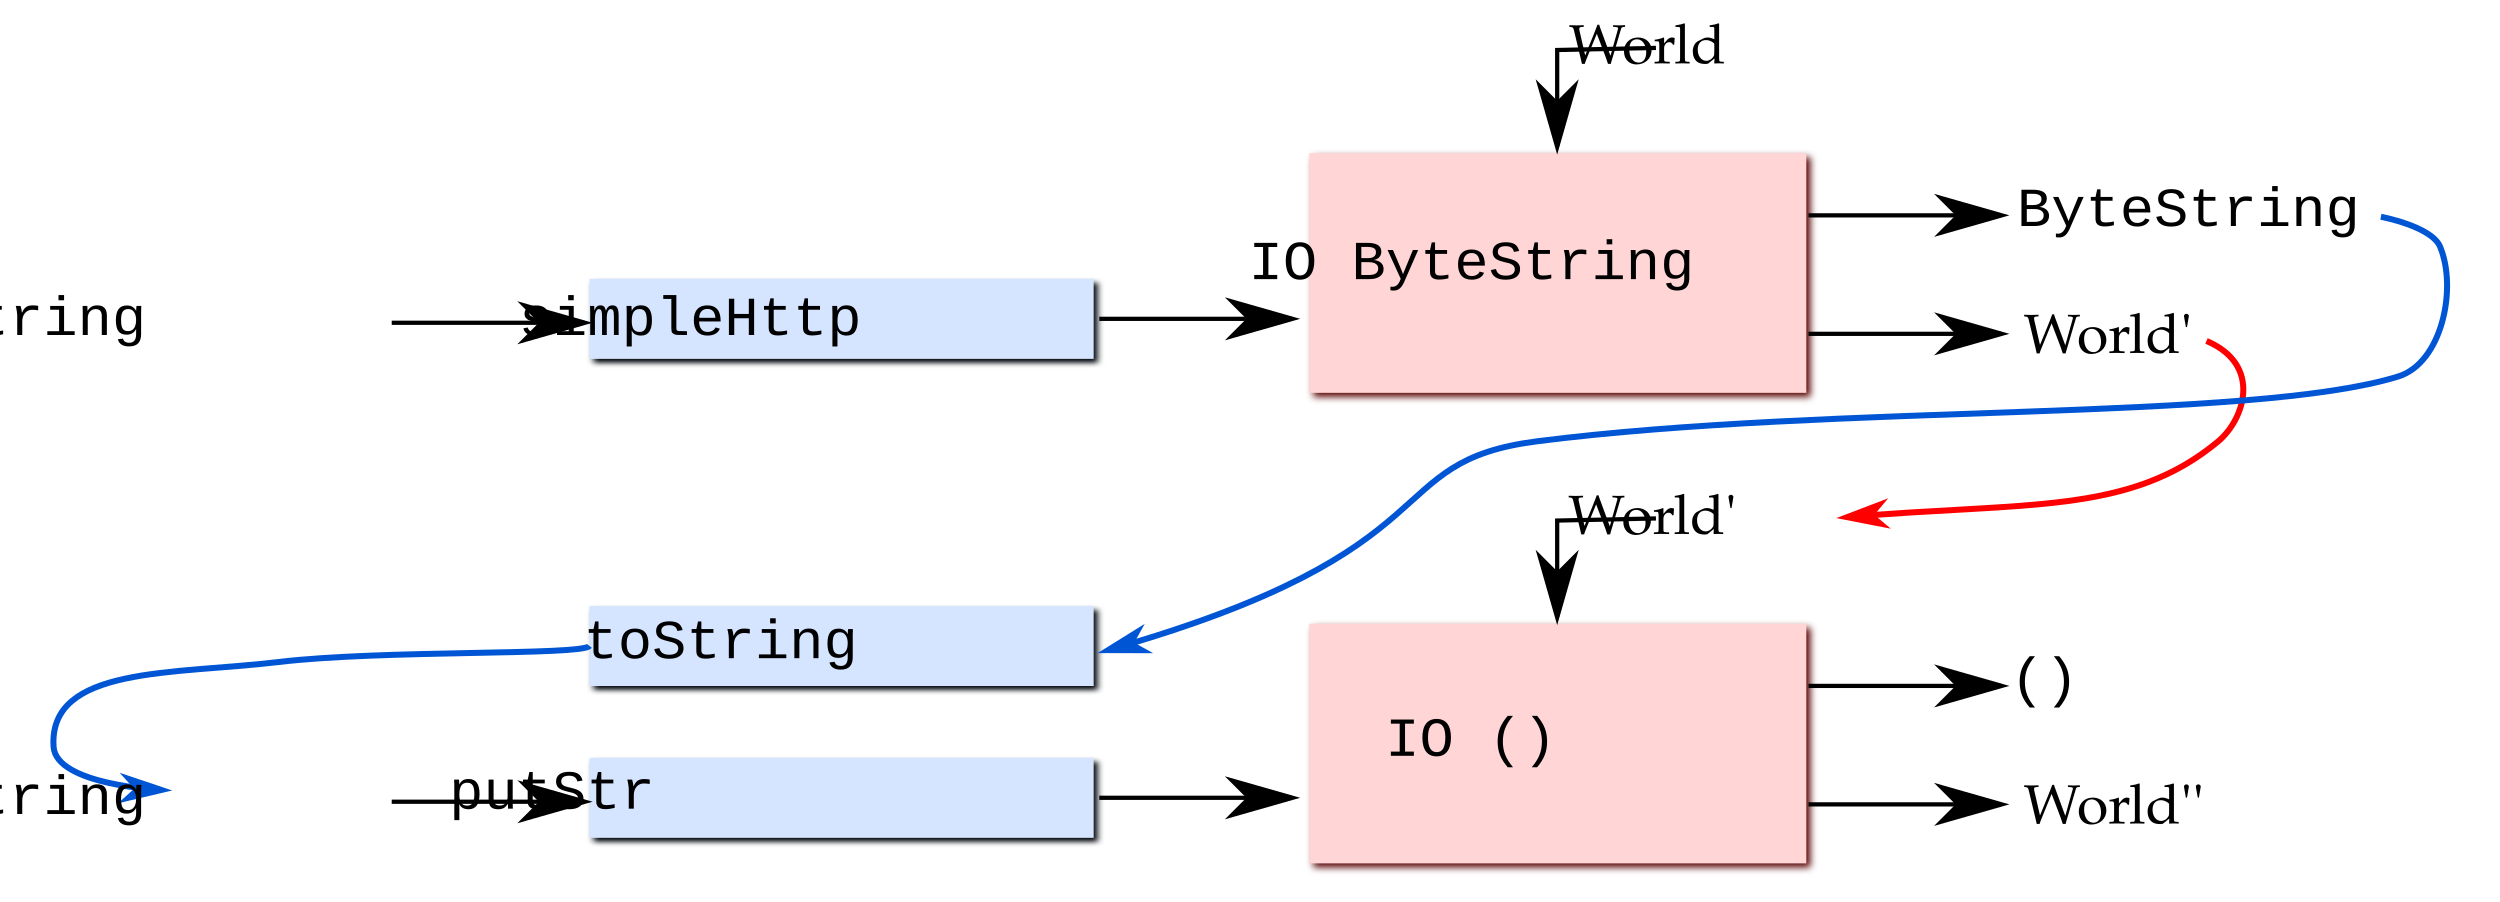
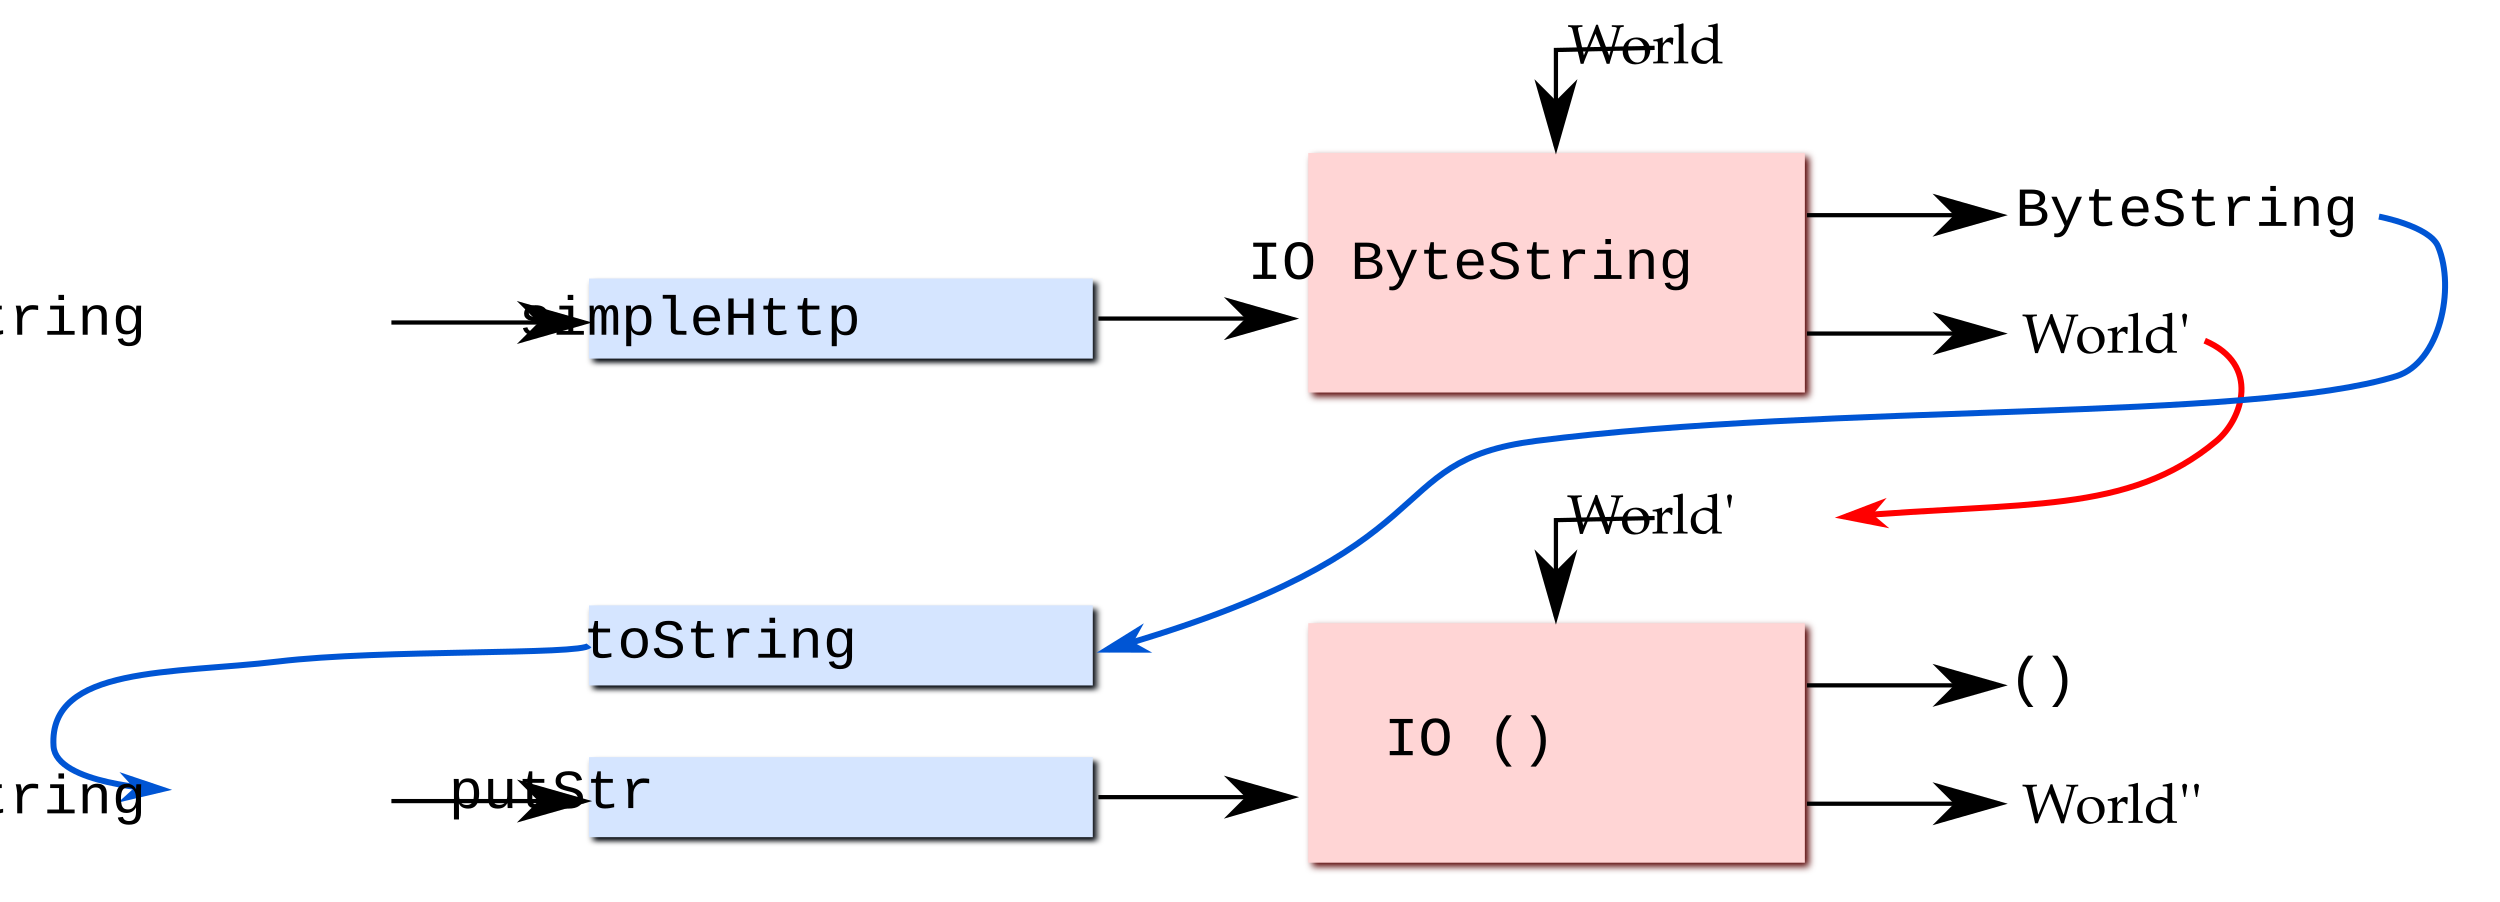
- <svg xmlns="http://www.w3.org/2000/svg" width="892.571" height="321.74" id="svg2" version="1.1">
+ <svg xmlns="http://www.w3.org/2000/svg" width="892.571" height="321.74" preserveAspectRatio="xMinYMin meet" viewBox="0 0 893 322" id="svg2" version="1.1">
  <defs id="defs4">
    <marker style="overflow:visible" id="Arrow1Mend" refX="0" refY="0" orient="auto">
      <path transform="matrix(-0.4,0,0,-0.4,-4,0)" style="fill-rule:evenodd;stroke:#000000;stroke-width:1pt;marker-start:none" d="M 0,0 5,-5 -12.5,0 5,5 0,0 z" id="path5450" />
    </marker>
    <marker orient="auto" refY="0" refX="0" id="Arrow1Lend" style="overflow:visible">
      <path id="path3774" d="M 0,0 5,-5 -12.5,0 5,5 0,0 z" style="fill-rule:evenodd;stroke:#000000;stroke-width:1pt;marker-start:none" transform="matrix(-0.8,0,0,-0.8,-10,0)" />
    </marker>
    <filter id="filter3800" color-interpolation-filters="sRGB">
      <feGaussianBlur stdDeviation="1.827" id="feGaussianBlur3802" />
    </filter>
    <marker orient="auto" refY="0" refX="0" id="Arrow1Lend-0" style="overflow:visible">
      <path id="path3774-4" d="M 0,0 5,-5 -12.5,0 5,5 0,0 z" style="fill-rule:evenodd;stroke:#000000;stroke-width:1pt;marker-start:none" transform="matrix(-0.8,0,0,-0.8,-10,0)" />
    </marker>
    <marker orient="auto" refY="0" refX="0" id="Arrow1Lend-0J" style="overflow:visible">
      <path id="path4876" d="M 0,0 5,-5 -12.5,0 5,5 0,0 z" style="fill:#ff0000;fill-rule:evenodd;stroke:#ff0000;stroke-width:1pt;marker-start:none" transform="matrix(-0.8,0,0,-0.8,-10,0)" />
    </marker>
    <marker orient="auto" refY="0" refX="0" id="Arrow1Lend-0d" style="overflow:visible">
      <path id="path5210" d="M 0,0 5,-5 -12.5,0 5,5 0,0 z" style="fill:#000000;fill-rule:evenodd;stroke:#000000;stroke-width:1pt;marker-start:none" transform="matrix(-0.8,0,0,-0.8,-10,0)" />
    </marker>
    <marker orient="auto" refY="0" refX="0" id="Arrow1Lend-0de" style="overflow:visible">
      <path id="path5331" d="M 0,0 5,-5 -12.5,0 5,5 0,0 z" style="fill:#0055d4;fill-rule:evenodd;stroke:#0055d4;stroke-width:1pt;marker-start:none" transform="matrix(-0.8,0,0,-0.8,-10,0)" />
    </marker>
    <marker style="overflow:visible" id="Arrow1MendK" refX="0" refY="0" orient="auto">
      <path transform="matrix(-0.4,0,0,-0.4,-4,0)" style="fill:#0055d4;fill-rule:evenodd;stroke:#0055d4;stroke-width:1pt;marker-start:none" d="M 0,0 5,-5 -12.5,0 5,5 0,0 z" id="path5912" />
    </marker>
    <marker style="overflow:visible" id="Arrow1Mend5" refX="0" refY="0" orient="auto">
      <path transform="matrix(-0.4,0,0,-0.4,-4,0)" style="fill:#ff0000;fill-rule:evenodd;stroke:#ff0000;stroke-width:1pt;marker-start:none" d="M 0,0 5,-5 -12.5,0 5,5 0,0 z" id="path6239" />
    </marker>
    <marker style="overflow:visible" id="Arrow1Mendf" refX="0" refY="0" orient="auto">
      <path transform="matrix(-0.4,0,0,-0.4,-4,0)" style="fill:#0055d4;fill-rule:evenodd;stroke:#0055d4;stroke-width:1pt;marker-start:none" d="M 0,0 5,-5 -12.5,0 5,5 0,0 z" id="path6574" />
    </marker>
    <filter id="filter3880" color-interpolation-filters="sRGB">
      <feGaussianBlur stdDeviation="1.439" id="feGaussianBlur3882" />
    </filter>
    <filter id="filter3880-7" color-interpolation-filters="sRGB">
      <feGaussianBlur stdDeviation="1.439" id="feGaussianBlur3882-5" />
    </filter>
    <marker orient="auto" refY="0" refX="0" id="Arrow1Lend-2" style="overflow:visible">
      <path id="path3774-8" d="M 0,0 5,-5 -12.5,0 5,5 0,0 z" style="fill-rule:evenodd;stroke:#000000;stroke-width:1pt;marker-start:none" transform="matrix(-0.8,0,0,-0.8,-10,0)" />
    </marker>
    <marker orient="auto" refY="0" refX="0" id="Arrow1Lend-7" style="overflow:visible">
      <path id="path3774-3" d="M 0,0 5,-5 -12.5,0 5,5 0,0 z" style="fill-rule:evenodd;stroke:#000000;stroke-width:1pt;marker-start:none" transform="matrix(-0.8,0,0,-0.8,-10,0)" />
    </marker>
  </defs>
  <g id="layer1" transform="translate(290.2003,396.1187)">
    <g transform="translate(-91.54031,165.2877)" id="g3503">
      <rect transform="matrix(0.7285134,0,0,0.7029739,5.323848,-61.05244)" style="fill:#560000;fill-opacity:1;stroke:none;filter:url(#filter3800)" id="rect3505" width="243.582" height="121.726" x="363.657" y="-392.989" ry="0" />
      <rect ry="0" y="-338.72" x="268.796" height="85.57" width="177.453" id="rect3507" style="fill:#ffd5d5;fill-opacity:1;stroke:none" />
      <path id="path3509" d="m 392.558,-376.308 -35.26,0.757 0,34.399" style="fill:none;stroke:#000000;stroke-width:1.514;stroke-linecap:butt;stroke-linejoin:miter;stroke-miterlimit:4;stroke-opacity:1;stroke-dasharray:none;marker-end:url(#Arrow1Lend)" />
      <path style="fill:none;stroke:#000000;stroke-width:1.514;stroke-linecap:butt;stroke-linejoin:miter;stroke-miterlimit:4;stroke-opacity:1;stroke-dasharray:none;marker-end:url(#Arrow1Lend)" d="m 447.019,-274.22 68.798,0" id="path3511" />
      <text transform="scale(1.018003,0.9823152)" id="text3513" y="-377.47" x="449.075" style="font-size:20.038px;font-style:normal;font-variant:normal;font-weight:500;font-stretch:normal;text-align:end;line-height:125%;letter-spacing:0px;word-spacing:0px;text-anchor:end;fill:#000000;fill-opacity:1;stroke:none;font-family:URW Palladio L;-inkscape-font-specification:URW Palladio L Medium" xml:space="preserve">
        <tspan y="-377.47" x="449.075" id="tspan3515">World'</tspan>
      </text>
      <text transform="scale(1.018003,0.9823151)" xml:space="preserve" style="font-size:20.038px;font-style:normal;font-variant:normal;font-weight:500;font-stretch:normal;text-align:start;line-height:125%;letter-spacing:0px;word-spacing:0px;text-anchor:start;fill:#000000;fill-opacity:1;stroke:none;font-family:URW Palladio L;-inkscape-font-specification:URW Palladio L Medium" x="514.602" y="-272.23" id="text3517">
        <tspan id="tspan3519" x="514.602" y="-272.23">World''</tspan>
      </text>
      <path id="path3521" d="m 447.019,-316.518 68.798,0" style="fill:none;stroke:#000000;stroke-width:1.514;stroke-linecap:butt;stroke-linejoin:miter;stroke-miterlimit:4;stroke-opacity:1;stroke-dasharray:none;marker-end:url(#Arrow1Lend)" />
    </g>
    <g id="g3461" transform="translate(-91.54031,-2.712305)">
      <rect ry="0" y="-392.989" x="363.657" height="121.726" width="243.582" id="rect3463" style="fill:#560000;fill-opacity:1;stroke:none;filter:url(#filter3800)" transform="matrix(0.7285134,0,0,0.7029739,5.323848,-61.05244)" />
      <rect style="fill:#ffd5d5;fill-opacity:1;stroke:none" id="rect3465" width="177.453" height="85.57" x="268.796" y="-338.72" ry="0" />
      <path style="fill:none;stroke:#000000;stroke-width:1.514;stroke-linecap:butt;stroke-linejoin:miter;stroke-miterlimit:4;stroke-opacity:1;stroke-dasharray:none;marker-end:url(#Arrow1Lend)" d="m 392.558,-376.308 -35.26,0.757 0,34.399" id="path3467" />
      <path id="path3469" d="m 447.019,-274.22 68.798,0" style="fill:none;stroke:#000000;stroke-width:1.514;stroke-linecap:butt;stroke-linejoin:miter;stroke-miterlimit:4;stroke-opacity:1;stroke-dasharray:none;marker-end:url(#Arrow1Lend)" />
      <text xml:space="preserve" style="font-size:20.038px;font-style:normal;font-variant:normal;font-weight:500;font-stretch:normal;text-align:end;line-height:125%;letter-spacing:0px;word-spacing:0px;text-anchor:end;fill:#000000;fill-opacity:1;stroke:none;font-family:URW Palladio L;-inkscape-font-specification:URW Palladio L Medium" x="445.146" y="-377.47" id="text3471" transform="scale(1.018003,0.9823152)">
        <tspan id="tspan3473" x="445.146" y="-377.47">World</tspan>
      </text>
      <text id="text3475" y="-272.23" x="514.602" style="font-size:20.038px;font-style:normal;font-variant:normal;font-weight:500;font-stretch:normal;text-align:start;line-height:125%;letter-spacing:0px;word-spacing:0px;text-anchor:start;fill:#000000;fill-opacity:1;stroke:none;font-family:URW Palladio L;-inkscape-font-specification:URW Palladio L Medium" xml:space="preserve" transform="scale(1.018003,0.9823151)">
        <tspan y="-272.23" x="514.602" id="tspan3477">World'</tspan>
      </text>
      <path style="fill:none;stroke:#000000;stroke-width:1.514;stroke-linecap:butt;stroke-linejoin:miter;stroke-miterlimit:4;stroke-opacity:1;stroke-dasharray:none;marker-end:url(#Arrow1Lend)" d="m 447.019,-316.518 68.798,0" id="path3479" />
    </g>
    <text xml:space="preserve" style="font-size:10.019px;font-style:normal;font-variant:normal;font-weight:normal;font-stretch:normal;text-align:center;line-height:125%;letter-spacing:0px;word-spacing:0px;text-anchor:middle;fill:#000000;fill-opacity:1;stroke:none;font-family:Sans;-inkscape-font-specification:Terminal" x="667.914" y="-375.103" id="text3875" transform="scale(1.018003,0.9823151)">
      <tspan id="tspan3877" x="667.914" y="-375.103" />
    </text>
    <path style="fill:none;stroke:#ff0000;stroke-width:2.147;stroke-linecap:butt;stroke-linejoin:miter;stroke-miterlimit:4;stroke-opacity:1;stroke-dasharray:none;marker-end:url(#Arrow1Mend5)" d="m 497.58,-274.387 c 20.166,8.56 13.433,28.122 4.201,35.824 -31.722,26.462 -68.601,21.553 -132.162,27.056" id="path4679" />
    <g transform="matrix(0.7285134,0,0,0.7029739,-246.6246,-14.06361)" id="g4990">
      <rect y="-233.757" x="231.083" height="40.685" width="247.087" id="rect3056" style="color:#000000;fill:#00040a;fill-opacity:1;fill-rule:nonzero;stroke:none;stroke-width:3;marker:none;visibility:visible;display:inline;overflow:visible;filter:url(#filter3880);enable-background:accumulate" />
      <rect style="color:#000000;fill:#d5e5ff;fill-opacity:1;fill-rule:nonzero;stroke:none;stroke-width:3;marker:none;visibility:visible;display:inline;overflow:visible;enable-background:accumulate" id="rect4972" width="247.087" height="40.685" x="229.083" y="-235.757" />
      <text id="text3012" y="-209.188" x="352.162" style="font-size:28px;font-style:normal;font-variant:normal;font-weight:normal;font-stretch:normal;text-align:center;line-height:125%;letter-spacing:0px;word-spacing:0px;text-anchor:middle;fill:#000000;fill-opacity:1;stroke:none;font-family:Courier New;-inkscape-font-specification:Courier New" xml:space="preserve">
        <tspan y="-209.188" x="352.162" id="tspan4986">toString</tspan>
      </text>
    </g>
    <path id="path5008" d="m 559.839,-318.725 c 0,0 18.089,3.394 21.134,10.675 6.258,14.962 0.605,41.494 -14.878,46.324 -52.018,16.228 -201.969,9.703 -307.397,23.148 -57.451,7.327 -27.058,38.605 -152.97,74.489" style="fill:none;stroke:#0055d4;stroke-width:2.147;stroke-linecap:butt;stroke-linejoin:miter;stroke-miterlimit:4;stroke-opacity:1;stroke-dasharray:none;marker-end:url(#Arrow1MendK)" />
    <path id="path6352" d="m -79.735,-165.495 c -2.672,3.473 -74.289,1.336 -111.113,5.747 -37.472,4.489 -82.054,1.346 -80.225,30.232 0.867,13.686 38.142,15.421 38.142,15.421" style="fill:none;stroke:#0055d4;stroke-width:2.147;stroke-linecap:butt;stroke-linejoin:miter;stroke-miterlimit:4;stroke-opacity:1;stroke-dasharray:none;marker-end:url(#Arrow1Mendf)" />
    <g id="g3378" transform="translate(-0.07456942,8.510703)">
      <text transform="scale(1.018003,0.9823152)" xml:space="preserve" style="font-size:20.038px;font-style:normal;font-variant:normal;font-weight:normal;font-stretch:normal;text-align:end;line-height:125%;letter-spacing:0px;word-spacing:0px;text-anchor:end;fill:#000000;fill-opacity:1;stroke:none;font-family:Courier New;-inkscape-font-specification:Courier New" x="-149.561" y="-290.145" id="text3008">
        <tspan id="tspan3010" x="-149.561" y="-290.145">String</tspan>
      </text>
      <g id="g3260">
        <g id="g3078" transform="translate(31.19151,-72.41624)">
          <rect style="color:#000000;fill:#00040a;fill-opacity:1;fill-rule:nonzero;stroke:none;stroke-width:3;marker:none;visibility:visible;display:inline;overflow:visible;filter:url(#filter3880-7);enable-background:accumulate" id="rect3056-9" width="247.087" height="40.685" x="231.083" y="-233.757" transform="matrix(0.7285134,0,0,0.7029739,-277.7416,-66.95031)" />
          <rect y="-232.682" x="-110.852" height="28.6" width="180.006" id="rect4972-2" style="color:#000000;fill:#d5e5ff;fill-opacity:1;fill-rule:nonzero;stroke:none;stroke-width:3;marker:none;visibility:visible;display:inline;overflow:visible;enable-background:accumulate" />
        </g>
        <text transform="scale(1.018003,0.9823152)" id="text3088" y="-290.145" x="11.151" style="font-size:20.038px;font-style:normal;font-variant:normal;font-weight:normal;font-stretch:normal;text-align:center;line-height:125%;letter-spacing:0px;word-spacing:0px;text-anchor:middle;fill:#000000;fill-opacity:1;stroke:none;font-family:Courier New;-inkscape-font-specification:Courier New" xml:space="preserve">
          <tspan y="-290.145" x="11.151" id="tspan3090">simpleHttp</tspan>
        </text>
      </g>
      <path id="path3186-9" d="m -150.273,-289.392 68.798,0" style="fill:none;stroke:#000000;stroke-width:1.514;stroke-linecap:butt;stroke-linejoin:miter;stroke-miterlimit:4;stroke-opacity:1;stroke-dasharray:none;marker-end:url(#Arrow1Lend)" />
      <path id="path3186-9-6" d="m 102.346,-290.798 68.798,0" style="fill:none;stroke:#000000;stroke-width:1.514;stroke-linecap:butt;stroke-linejoin:miter;stroke-miterlimit:4;stroke-opacity:1;stroke-dasharray:none;marker-end:url(#Arrow1Lend)" />
    </g>
    <g id="g3366" transform="translate(46.71269,8.253999)">
      <text transform="scale(1.018003,0.9823152)" id="text3887" y="-115.803" x="-195.52" style="font-size:20.038px;font-style:normal;font-variant:normal;font-weight:normal;font-stretch:normal;text-align:end;line-height:125%;letter-spacing:0px;word-spacing:0px;text-anchor:end;fill:#000000;fill-opacity:1;stroke:none;font-family:Courier New;-inkscape-font-specification:Courier New" xml:space="preserve">
        <tspan y="-115.803" x="-195.52" id="tspan3889">String</tspan>
      </text>
      <g id="g3267">
        <g id="g3082" transform="translate(-15.59576,98.84298)">
          <rect transform="matrix(0.7285134,0,0,0.7029739,-277.7416,-66.95031)" y="-233.757" x="231.083" height="40.685" width="247.087" id="rect3084" style="color:#000000;fill:#00040a;fill-opacity:1;fill-rule:nonzero;stroke:none;stroke-width:3;marker:none;visibility:visible;display:inline;overflow:visible;filter:url(#filter3880-7);enable-background:accumulate" />
          <rect style="color:#000000;fill:#d5e5ff;fill-opacity:1;fill-rule:nonzero;stroke:none;stroke-width:3;marker:none;visibility:visible;display:inline;overflow:visible;enable-background:accumulate" id="rect3086" width="180.006" height="28.6" x="-110.852" y="-232.682" />
        </g>
        <text id="text2992" y="-117.723" x="6.932" style="font-size:20.038px;font-style:normal;font-variant:normal;font-weight:normal;font-stretch:normal;text-align:end;line-height:125%;letter-spacing:0px;word-spacing:0px;text-anchor:end;fill:#000000;fill-opacity:1;stroke:none;font-family:Courier New;-inkscape-font-specification:Courier New" xml:space="preserve" transform="scale(1.018003,0.9823152)">
          <tspan y="-117.723" x="6.932" id="tspan2994">putStr</tspan>
        </text>
      </g>
      <path style="fill:none;stroke:#000000;stroke-width:1.514;stroke-linecap:butt;stroke-linejoin:miter;stroke-miterlimit:4;stroke-opacity:1;stroke-dasharray:none;marker-end:url(#Arrow1Lend)" d="m -197.06,-118.133 68.798,0" id="path3311" />
      <path style="fill:none;stroke:#000000;stroke-width:1.514;stroke-linecap:butt;stroke-linejoin:miter;stroke-miterlimit:4;stroke-opacity:1;stroke-dasharray:none;marker-end:url(#Arrow1Lend)" d="m 55.559,-119.538 68.798,0" id="path3364" />
    </g>
    <text id="text3879" y="-150.239" x="419.917" style="font-size:20.038px;font-style:normal;font-variant:normal;font-weight:normal;font-stretch:normal;text-align:start;line-height:125%;letter-spacing:0px;word-spacing:0px;text-anchor:start;fill:#000000;fill-opacity:1;stroke:none;font-family:Courier New;-inkscape-font-specification:Courier New" xml:space="preserve" transform="scale(1.018003,0.9823152)">
      <tspan y="-150.239" x="419.917" id="tspan3883">()</tspan>
    </text>
    <text transform="scale(1.018003,0.9823152)" id="text3392" y="-128.547" x="260.883" style="font-size:20.038px;font-style:normal;font-variant:normal;font-weight:normal;font-stretch:normal;text-align:center;line-height:125%;letter-spacing:0px;word-spacing:0px;text-anchor:middle;fill:#000000;fill-opacity:1;stroke:none;font-family:Courier New;-inkscape-font-specification:Courier New" xml:space="preserve">
      <tspan y="-128.547" x="260.883" id="tspan3394">IO ()</tspan>
    </text>
    <text transform="scale(1.018003,0.9823152)" id="text3481" y="-301.795" x="261.058" style="font-size:20.038px;font-style:normal;font-variant:normal;font-weight:normal;font-stretch:normal;text-align:center;line-height:125%;letter-spacing:0px;word-spacing:0px;text-anchor:middle;fill:#000000;fill-opacity:1;stroke:none;font-family:Courier New;-inkscape-font-specification:Courier New" xml:space="preserve">
      <tspan y="-301.795" x="261.058" id="tspan3483">IO ByteString</tspan>
    </text>
    <text transform="scale(1.018003,0.9823152)" xml:space="preserve" style="font-size:20.038px;font-style:normal;font-variant:normal;font-weight:normal;font-stretch:normal;text-align:start;line-height:125%;letter-spacing:0px;word-spacing:0px;text-anchor:start;fill:#000000;fill-opacity:1;stroke:none;font-family:Courier New;-inkscape-font-specification:Courier New" x="422.306" y="-321.1" id="text3485">
      <tspan id="tspan3487" x="422.306" y="-321.1">ByteString</tspan>
    </text>
  </g>
</svg>
